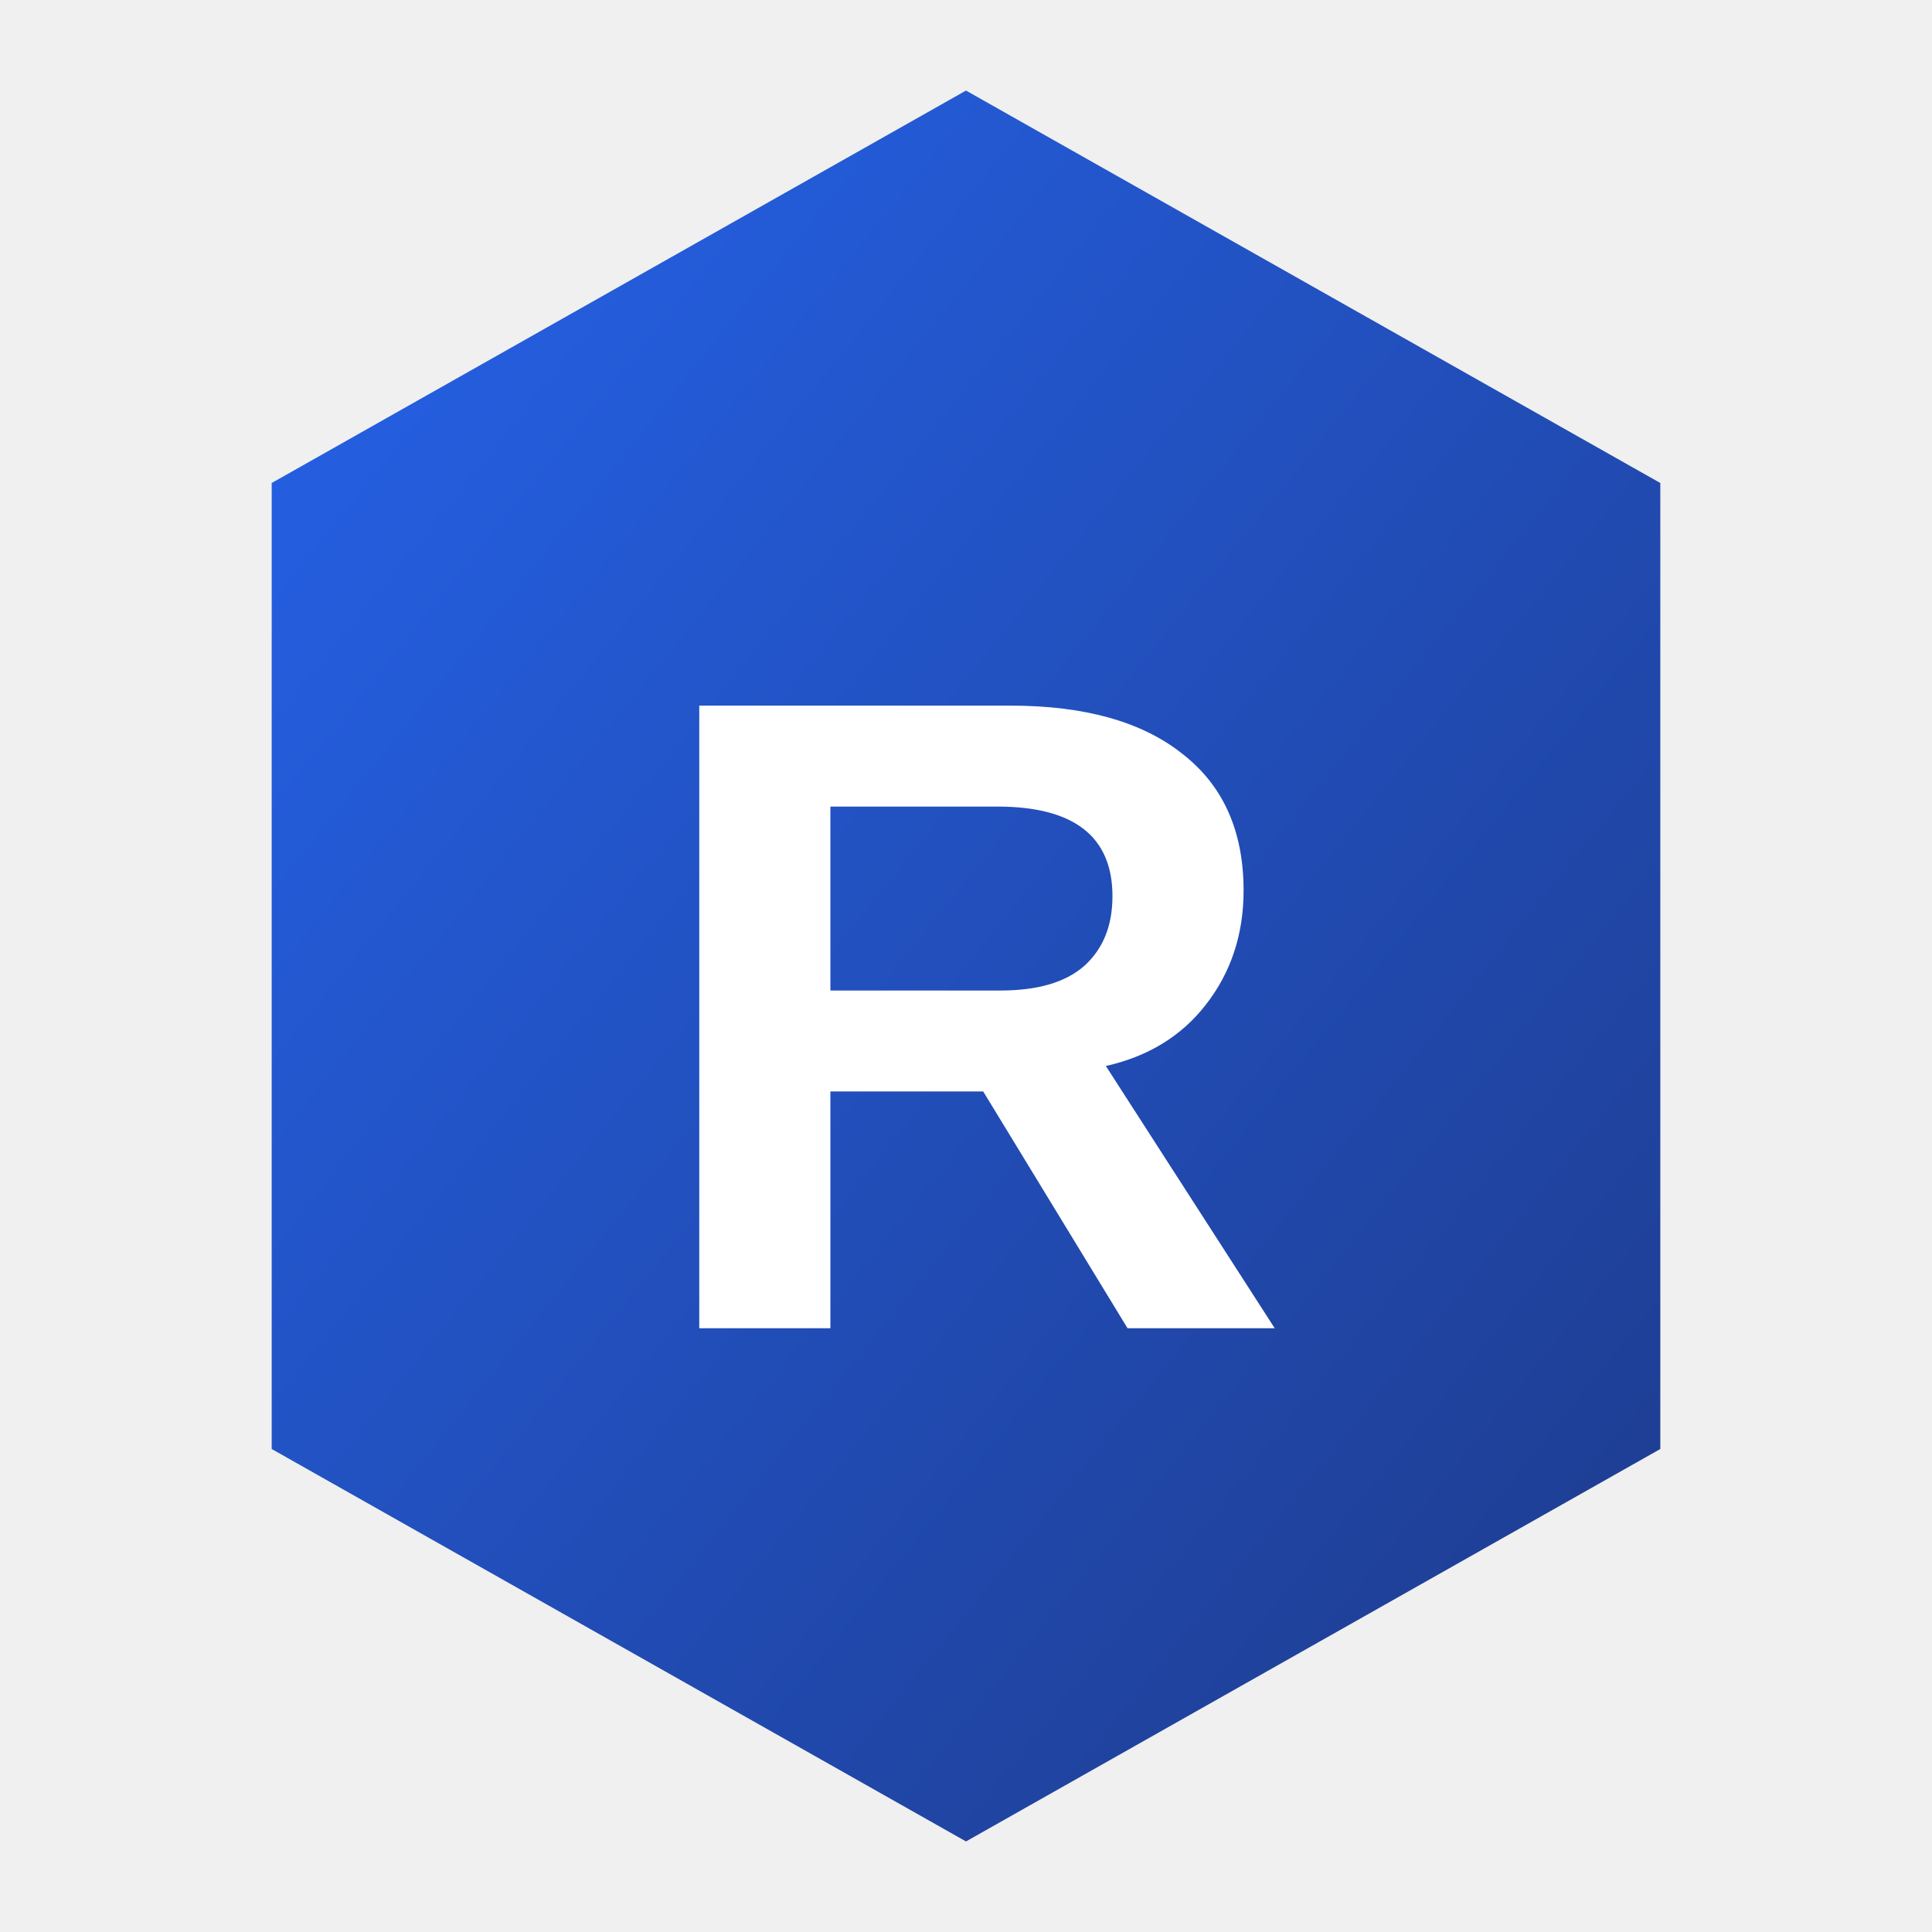
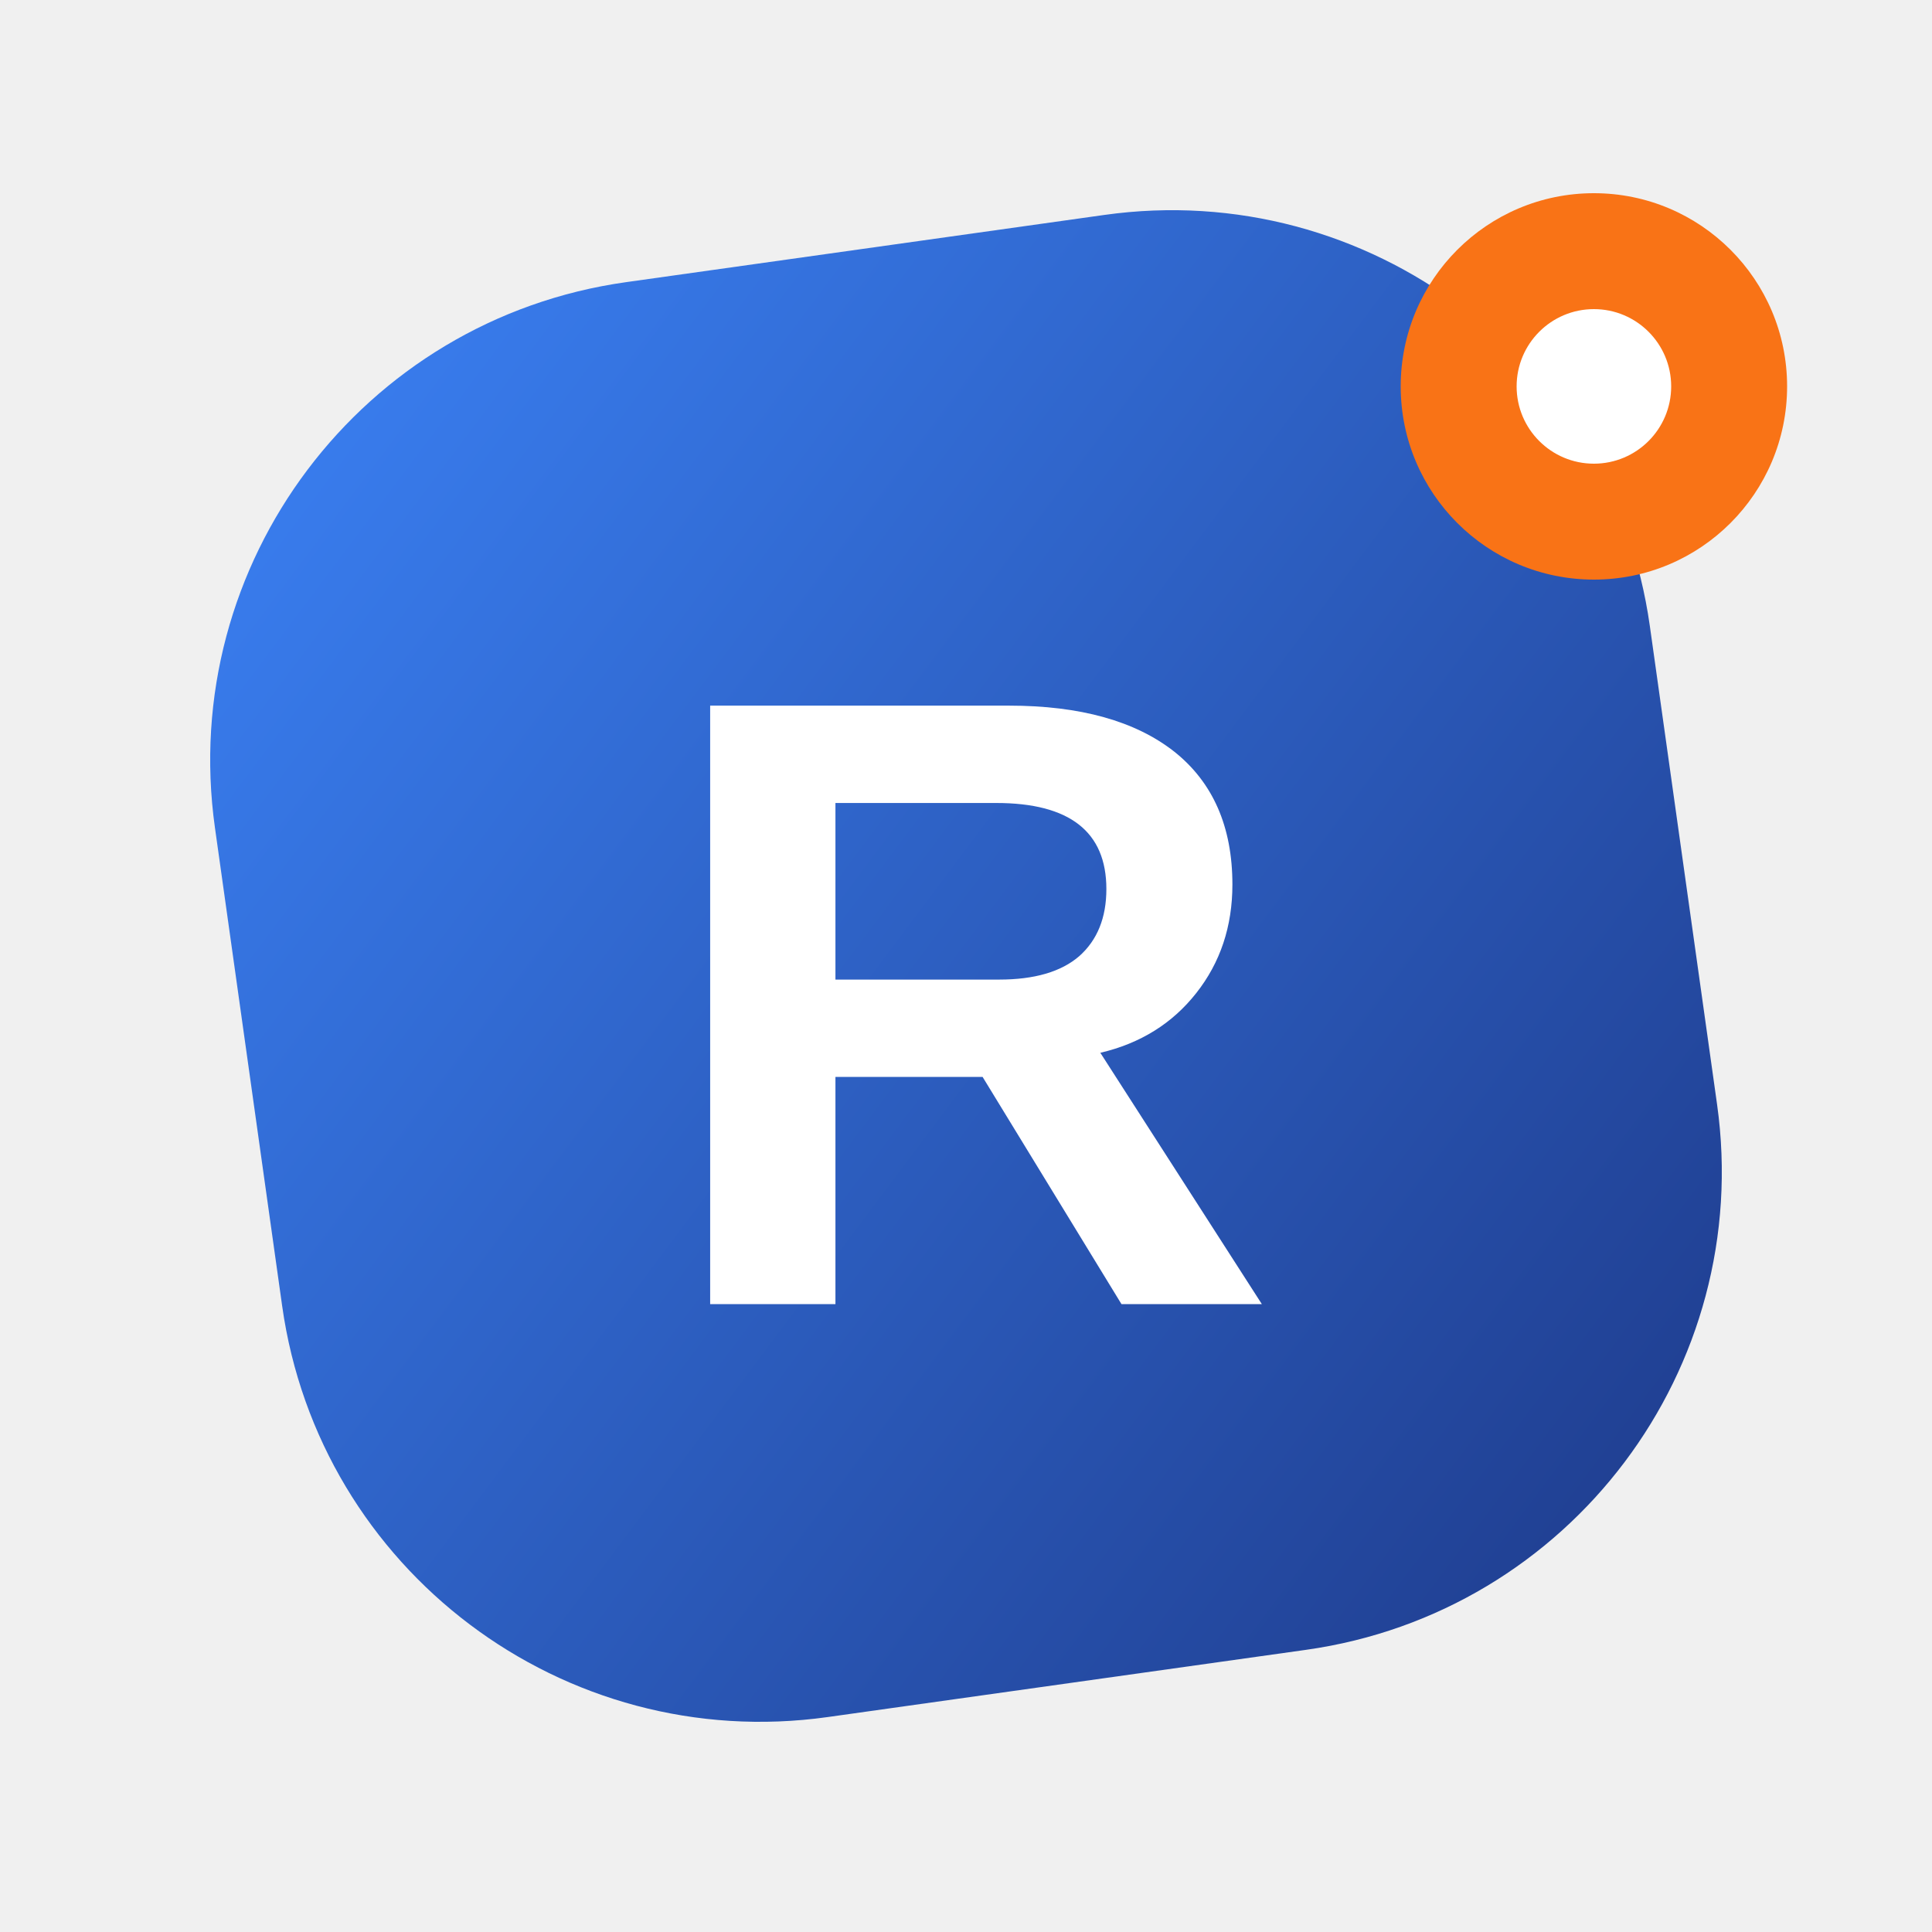
- <svg xmlns="http://www.w3.org/2000/svg" viewBox="0 0 32 32">
+ <svg xmlns="http://www.w3.org/2000/svg" viewBox="0 0 40 40">
  <defs>
    <linearGradient id="g" x1="0" y1="0" x2="1" y2="1">
-       <stop offset="0" stop-color="#2563EB" />
+       <stop offset="0" stop-color="#3B82F6" />
      <stop offset="1" stop-color="#1E3A8A" />
    </linearGradient>
  </defs>
-   <path d="M16 1.5l11.5 6.5v16L16 30.5 4.5 24V8z" fill="url(#g)" />
-   <text x="16" y="22" text-anchor="middle" font-family="Arial, sans-serif" font-size="15" font-weight="800" fill="#ffffff">R</text>
+   <rect x="5" y="5" width="30" height="30" rx="10" fill="url(#g)" transform="rotate(-8 20 20)" />
+   <text x="20" y="27" text-anchor="middle" font-family="Arial, sans-serif" font-size="18" font-weight="800" fill="#ffffff">R</text>
+   <circle cx="33" cy="8" r="4" fill="#F97316" />
+   <circle cx="33" cy="8" r="1.6" fill="#fff" />
</svg>
